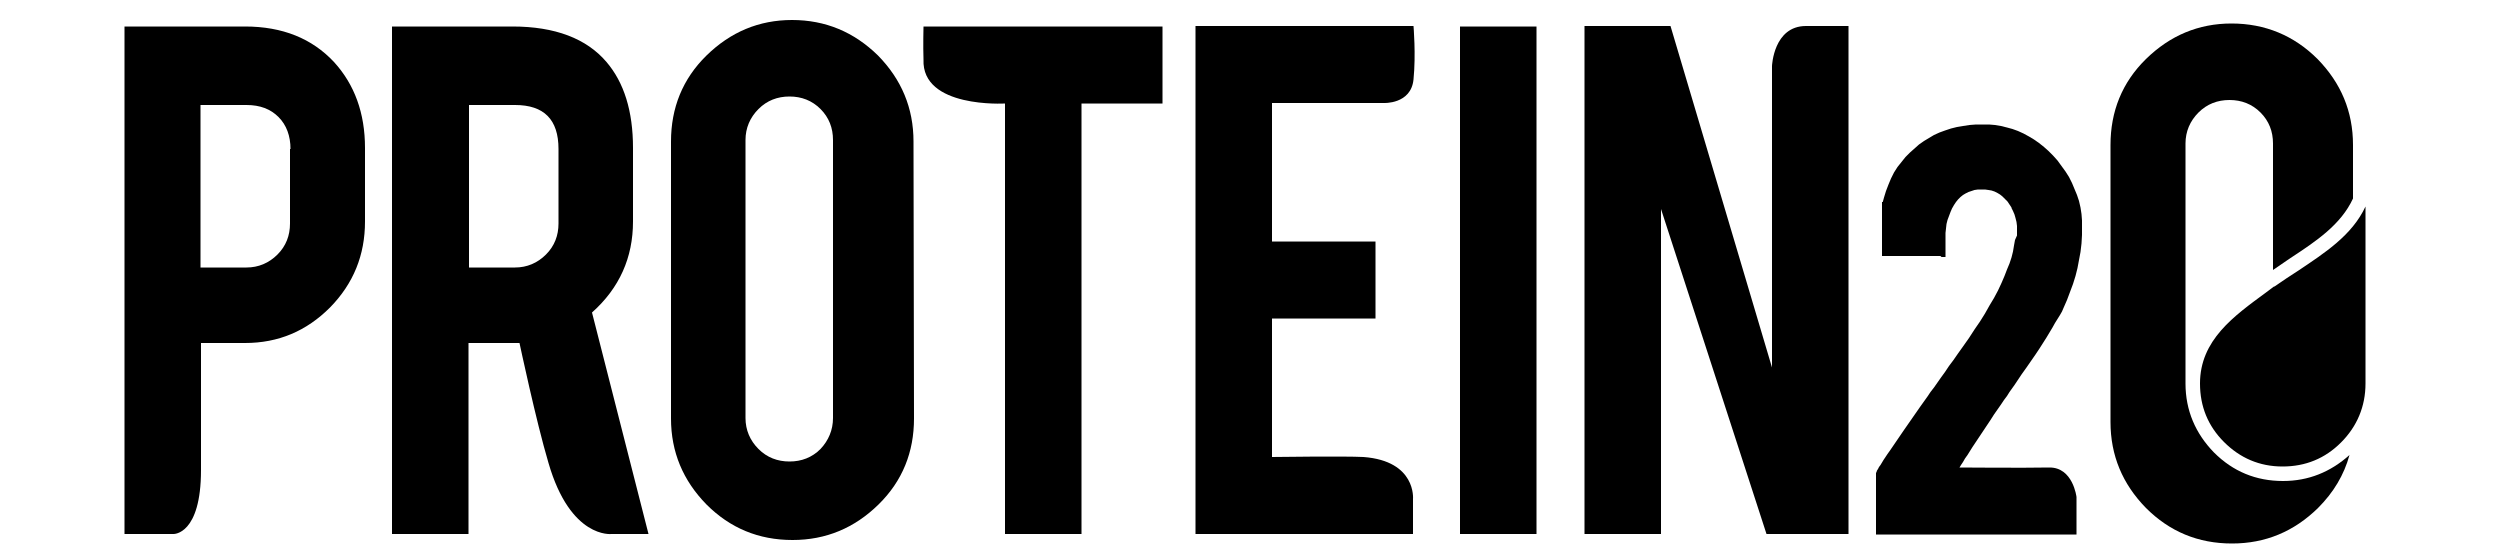
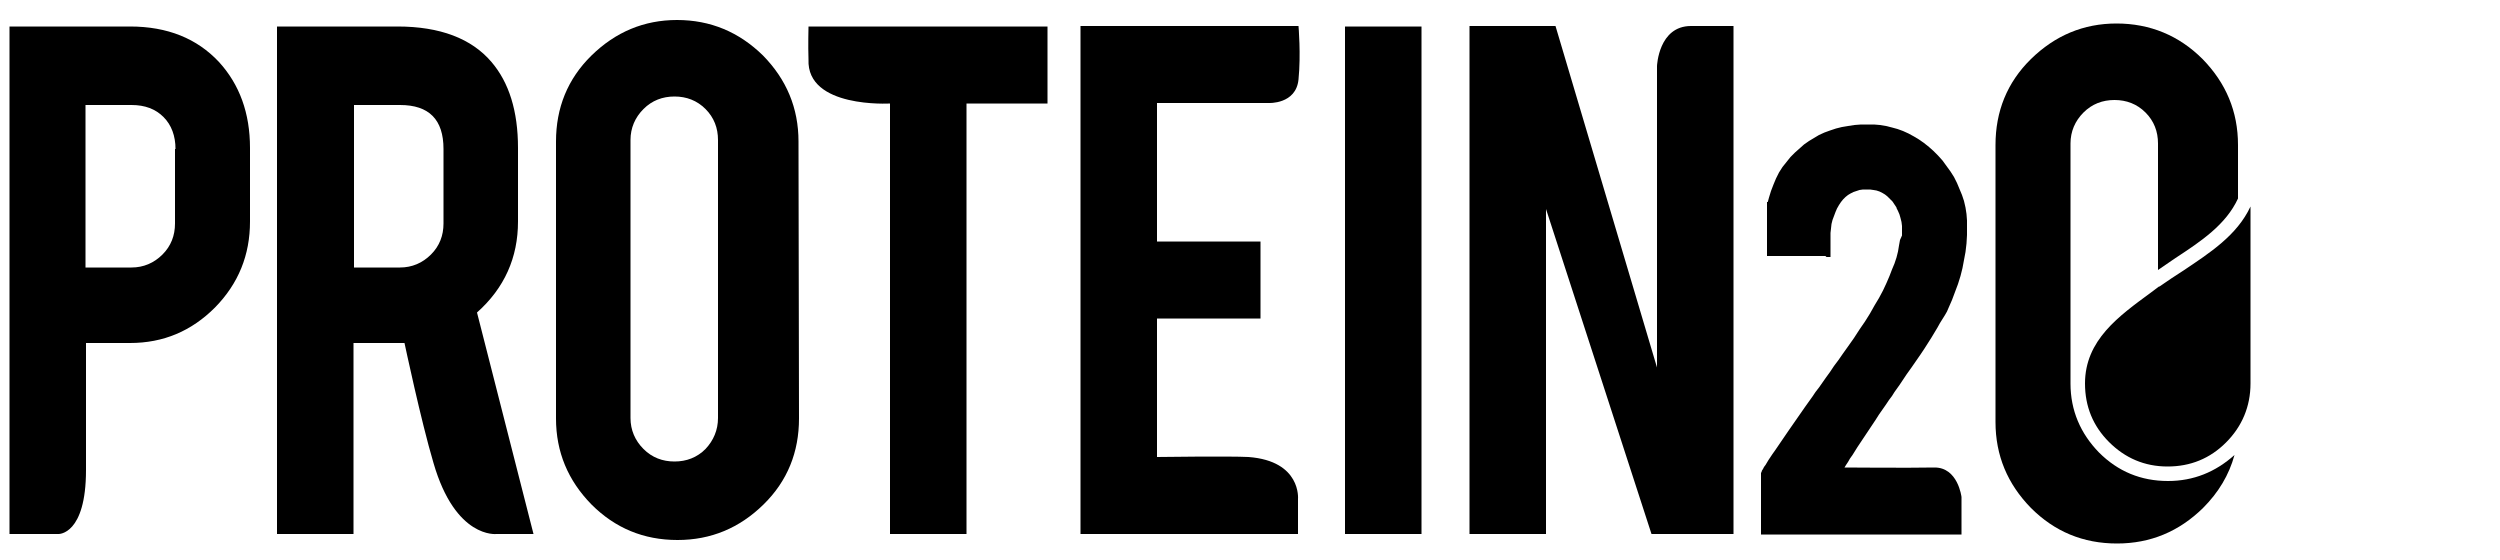
<svg xmlns="http://www.w3.org/2000/svg" viewBox="0 0 500 112">
  <defs />
-   <path d="M151.7 21.8c1.7-1.7 3.8-2.5 6.2-2.5 2.4 0 4.5.8 6.2 2.5 1.7 1.7 2.5 3.8 2.5 6.2v55.6c0 2.4-.9 4.5-2.5 6.2-1.7 1.7-3.8 2.5-6.2 2.5-2.4 0-4.5-.8-6.2-2.5s-2.6-3.8-2.6-6.2V28c0-2.4.9-4.5 2.6-6.2zm31 6.5c0-6.7-2.4-12.4-7.1-17.2-4.8-4.7-10.5-7.1-17.2-7.1-6.6 0-12.3 2.4-17.1 7.1-4.8 4.7-7.1 10.5-7.1 17.2v55.4c0 6.7 2.4 12.4 7.1 17.2 4.7 4.7 10.4 7.1 17.2 7.1 6.7 0 12.4-2.4 17.2-7.1 4.8-4.7 7.1-10.5 7.1-17.2l-.1-55.4zm233.7 15.8l-.1-1.3-.2-1.3-.3-1.3-.4-1.2-.5-1.2-.5-1.2-.6-1.2-.7-1.1-.8-1.1-.8-1.1-.9-1-.9-.9-.9-.8-1-.8-1-.7-1-.6-1.1-.6-1.1-.5-1.1-.4-1.1-.3-1.2-.3-1.2-.2-1.2-.1h-2.6l-1.3.1-1.3.2-1.2.2-1.2.3-1.2.4-1.1.4-1.1.5-1 .6-1 .6-1 .7-.9.8-.9.8-.9.9-.8 1-.8 1-.7 1.1-.6 1.2-.5 1.2-.5 1.3-.4 1.3-.3 1.1 11.8 10.8h.8v-4.8l.1-.9.1-.9.2-.8.3-.8.3-.8.3-.7.4-.7.4-.6.4-.5.5-.5.5-.4.5-.3.6-.3.6-.2.6-.2.7-.1h1.4l.7.1.6.1.6.2.6.3.5.3.5.4.5.5.5.5.4.6.4.6v.1l.3.6.3.7.2.7.2.8.1.8V47.1l-.4.9-.2 1.1-.2 1.2-.3 1.2-.4 1.2-.5 1.2-.5 1.3-.6 1.4-.7 1.5-.8 1.5-.9 1.5-.9 1.6-1 1.6-1.1 1.6-1.1 1.7-1.2 1.7-1 1.4-.9 1.3-.9 1.2-.8 1.2-.8 1.1-.7 1-.7 1-.7.9-.6.9-.5.7-.5.7-.5.7-3.2 4.6-2.8 4.1-.5.7-.4.6-.4.6-.3.5-.3.5-.3.4-.2.4-.2.3-.1.3-.1.2v12.3h40.1v-7.5s-.7-6-5.5-5.9-17.9 0-17.9 0l.3-.5.4-.6.4-.7.5-.7.5-.8.5-.8.6-.9 2.2-3.3.8-1.2.7-1.1.7-1 .7-1 .6-.9.6-.8.5-.8.5-.7.5-.7.4-.6 1-1.5 1-1.4.9-1.3.9-1.3.8-1.2.7-1.1.7-1.1.6-1 .6-1 .5-.9.5-.8.5-.8.4-.7.3-.7.7-1.6.6-1.6.6-1.6.5-1.6.4-1.6.3-1.6.3-1.6.2-1.7.1-1.7v-2.9z" />
-   <path d="M376.4 40.4H389v10.8h-12.6V40.4zM292 5.3h15.3v101.5H292V5.3zm-243 0c7.5 0 13.4 2.4 17.8 7.1 4.1 4.5 6.2 10.2 6.2 17.2v14.7c0 6.7-2.3 12.4-7 17.2-4.7 4.7-10.3 7.1-17 7.1h-8.8V94c0 13-5.5 12.8-5.5 12.8h-9.8V5.3H49zm9.1 24.5c0-2.6-.8-4.8-2.4-6.4-1.6-1.6-3.7-2.4-6.4-2.4h-9.2v32.5h9.2c2.4 0 4.5-.9 6.2-2.6 1.7-1.7 2.5-3.8 2.5-6.2V29.8zm44.4-24.5c8.5 0 14.8 2.4 18.8 7.1 3.5 4.1 5.3 9.8 5.3 17.2v14.7c0 7.2-2.7 13.3-8.2 18.2l11.3 44.3h-7.4s-8.2 1-12.6-14.2c-2.5-8.4-5.8-24-5.8-24H93.7v38.2H78.4V5.3h24.1zm9.2 24.5c0-5.9-2.9-8.8-8.7-8.8h-9.2v32.5h9.2c2.4 0 4.5-.9 6.2-2.6 1.7-1.7 2.5-3.8 2.5-6.2V29.8zm89.3-9.1s-16.7 1-16.3-8.8c-.1-2.7 0-6.6 0-6.6h47.8v15.4h-16.2v86.1H201V20.7zm38.1 86.1V5.2h43.6s.5 5.7 0 10.7c-.5 5-6 4.7-6 4.7h-22.3v27.7h20.7v15.4h-20.7v27.7s14.5-.2 18.3 0c10.6.8 9.9 8.4 9.9 8.4v7h-43.5zm95-101.6l20.3 68.3V13.2s.3-8 6.8-8h8.5v101.6h-16.4l-21.1-65v65h-15.3V5.2h17.2zM440 76.7c0 4.6 1.6 8.5 4.8 11.7 3.2 3.2 7.1 4.9 11.7 4.9s8.5-1.6 11.7-4.8c3.2-3.2 4.9-7.2 4.9-11.8V41.3c-2.7 5.8-8.2 9.3-13.4 12.8-1.6 1-3.2 2.1-4.8 3.2h-.1c-.5.4-1.1.8-1.6 1.2-6.4 4.7-13.2 9.5-13.2 18.2z" />
-   <path d="M456.6 96.2c-5.4 0-10-1.9-13.8-5.7-3.7-3.8-5.7-8.4-5.7-13.8v-48c0-2.4.9-4.5 2.6-6.2 1.7-1.7 3.8-2.5 6.2-2.5 2.4 0 4.5.8 6.2 2.5 1.7 1.7 2.5 3.8 2.5 6.2V54c1.2-.8 2.3-1.6 3.5-2.4 5.2-3.4 10.1-6.7 12.5-11.9V29c0-6.7-2.4-12.4-7.1-17.2-4.7-4.7-10.5-7.1-17.2-7.1-6.6 0-12.3 2.4-17.1 7.1-4.8 4.7-7.1 10.5-7.1 17.2v55.4c0 6.7 2.4 12.4 7.1 17.2 4.7 4.7 10.4 7.1 17.2 7.1 6.7 0 12.4-2.4 17.2-7.1 3.1-3.1 5.2-6.6 6.3-10.6-3.8 3.4-8.2 5.2-13.3 5.2z" />
+   <path d="M128.7 21.8c1.7-1.7 3.8-2.5 6.2-2.5s4.5.8 6.2 2.5 2.5 3.8 2.5 6.2v55.6c0 2.4-.9 4.5-2.5 6.2-1.7 1.7-3.8 2.5-6.2 2.5s-4.5-.8-6.2-2.5-2.6-3.8-2.6-6.2V28c0-2.4.9-4.5 2.6-6.2zm31 6.5c0-6.7-2.4-12.4-7.1-17.2-4.8-4.7-10.5-7.1-17.2-7.1-6.6 0-12.3 2.4-17.1 7.1s-7.1 10.5-7.1 17.2v55.4c0 6.7 2.4 12.4 7.1 17.2 4.7 4.7 10.4 7.1 17.2 7.1 6.7 0 12.4-2.4 17.2-7.1s7.1-10.5 7.1-17.2l-.1-55.4zm233.7 15.8l-.1-1.3-.2-1.3-.3-1.3-.4-1.2-.5-1.2-.5-1.2-.6-1.2-.7-1.1-.8-1.1-.8-1.1-.9-1-.9-.9-.9-.8-1-.8-1-.7-1-.6-1.1-.6-1.1-.5-1.1-.4-1.1-.3-1.2-.3-1.2-.2-1.2-.1h-2.6l-1.3.1-1.3.2-1.2.2-1.2.3-1.2.4-1.1.4-1.1.5-1 .6-1 .6-1 .7-.9.8-.9.8-.9.9-.8 1-.8 1-.7 1.1-.6 1.2-.5 1.2-.5 1.3-.4 1.3-.3 1.1 11.8 10.8h.8v-4.8l.1-.9.1-.9.2-.8.3-.8.3-.8.3-.7.4-.7.4-.6.4-.5.5-.5.5-.4.5-.3.6-.3.6-.2.6-.2.7-.1h1.4l.7.1.6.1.6.2.6.3.5.3.5.4.5.5.5.5.4.6.4.6v.1l.3.6.3.7.2.7.2.8.1.8v1.9l-.4.9-.2 1.1-.2 1.2-.3 1.2-.4 1.2-.5 1.2-.5 1.3-.6 1.4-.7 1.5-.8 1.5-.9 1.5-.9 1.6-1 1.6-1.1 1.6-1.1 1.7-1.2 1.7-1 1.4-.9 1.3-.9 1.2-.8 1.2-.8 1.1-.7 1-.7 1-.7.9-.6.9-.5.7-.5.7-.5.7-3.2 4.6-2.8 4.1-.5.7-.4.6-.4.6-.3.5-.3.5-.3.4-.2.4-.2.3-.1.3-.1.2v12.3h40.1v-7.5s-.7-6-5.5-5.9-17.9 0-17.9 0l.3-.5.4-.6.4-.7.5-.7.5-.8.5-.8.6-.9 2.2-3.3.8-1.2.7-1.1.7-1 .7-1 .6-.9.6-.8.5-.8.5-.7.5-.7.4-.6 1-1.5 1-1.4.9-1.3.9-1.3.8-1.2.7-1.1.7-1.1.6-1 .6-1 .5-.9.5-.8.5-.8.4-.7.3-.7.7-1.6.6-1.6.6-1.6.5-1.6.4-1.6.3-1.6.3-1.6.2-1.7.1-1.7v-2.9z" />
+   <path d="M353.4 40.4H366v10.8h-12.6V40.4zM269 5.3h15.3v101.5H269V5.3zm-243 0c7.5 0 13.4 2.4 17.8 7.1 4.1 4.5 6.2 10.2 6.2 17.2v14.7c0 6.7-2.3 12.4-7 17.2-4.7 4.7-10.3 7.1-17 7.1h-8.8V94c0 13-5.5 12.8-5.5 12.8H1.9V5.3H26zm9.1 24.5c0-2.6-.8-4.8-2.4-6.4-1.6-1.6-3.7-2.4-6.4-2.4h-9.2v32.5h9.2c2.4 0 4.5-.9 6.2-2.6 1.7-1.7 2.5-3.8 2.5-6.2V29.8h.1zM79.5 5.3c8.5 0 14.8 2.4 18.8 7.1 3.5 4.1 5.3 9.8 5.3 17.2v14.7c0 7.2-2.7 13.3-8.2 18.2l11.3 44.3h-7.4s-8.2 1-12.6-14.2c-2.5-8.4-5.8-24-5.8-24H70.7v38.2H55.4V5.3h24.1zm9.2 24.5c0-5.9-2.9-8.8-8.7-8.8h-9.2v32.5H80c2.4 0 4.5-.9 6.2-2.6 1.7-1.7 2.5-3.8 2.5-6.2V29.8zm89.3-9.1s-16.7 1-16.3-8.8c-.1-2.7 0-6.6 0-6.6h47.8v15.4h-16.2v86.1H178V20.7zm38.1 86.1V5.2h43.6s.5 5.7 0 10.7-6 4.7-6 4.7h-22.3v27.7h20.7v15.4h-20.7v27.7s14.5-.2 18.3 0c10.6.8 9.9 8.4 9.9 8.4v7h-43.5zm95-101.6l20.3 68.3V13.2s.3-8 6.8-8h8.5v101.6h-16.4l-21.1-65v65h-15.3V5.2h17.2zM417 76.7c0 4.6 1.6 8.5 4.8 11.7 3.2 3.2 7.1 4.9 11.7 4.9s8.5-1.6 11.7-4.8c3.2-3.2 4.9-7.2 4.9-11.8V41.3c-2.7 5.8-8.2 9.3-13.4 12.8-1.6 1-3.2 2.1-4.8 3.2h-.1c-.5.4-1.1.8-1.6 1.2-6.4 4.7-13.2 9.5-13.2 18.2z" />
+   <path d="M433.6 96.2c-5.4 0-10-1.9-13.8-5.7-3.7-3.8-5.7-8.4-5.7-13.8v-48c0-2.4.9-4.5 2.6-6.2s3.8-2.5 6.2-2.5c2.4 0 4.5.8 6.2 2.5s2.5 3.8 2.5 6.2V54c1.2-.8 2.3-1.6 3.5-2.4 5.2-3.4 10.1-6.7 12.5-11.9V29c0-6.7-2.4-12.4-7.1-17.2-4.7-4.7-10.5-7.1-17.2-7.1-6.6 0-12.3 2.4-17.1 7.1-4.8 4.7-7.1 10.5-7.1 17.2v55.4c0 6.7 2.4 12.4 7.1 17.2 4.7 4.7 10.4 7.1 17.2 7.1 6.7 0 12.4-2.4 17.2-7.1 3.1-3.1 5.2-6.6 6.3-10.6-3.8 3.4-8.2 5.2-13.3 5.2z" />
</svg>
